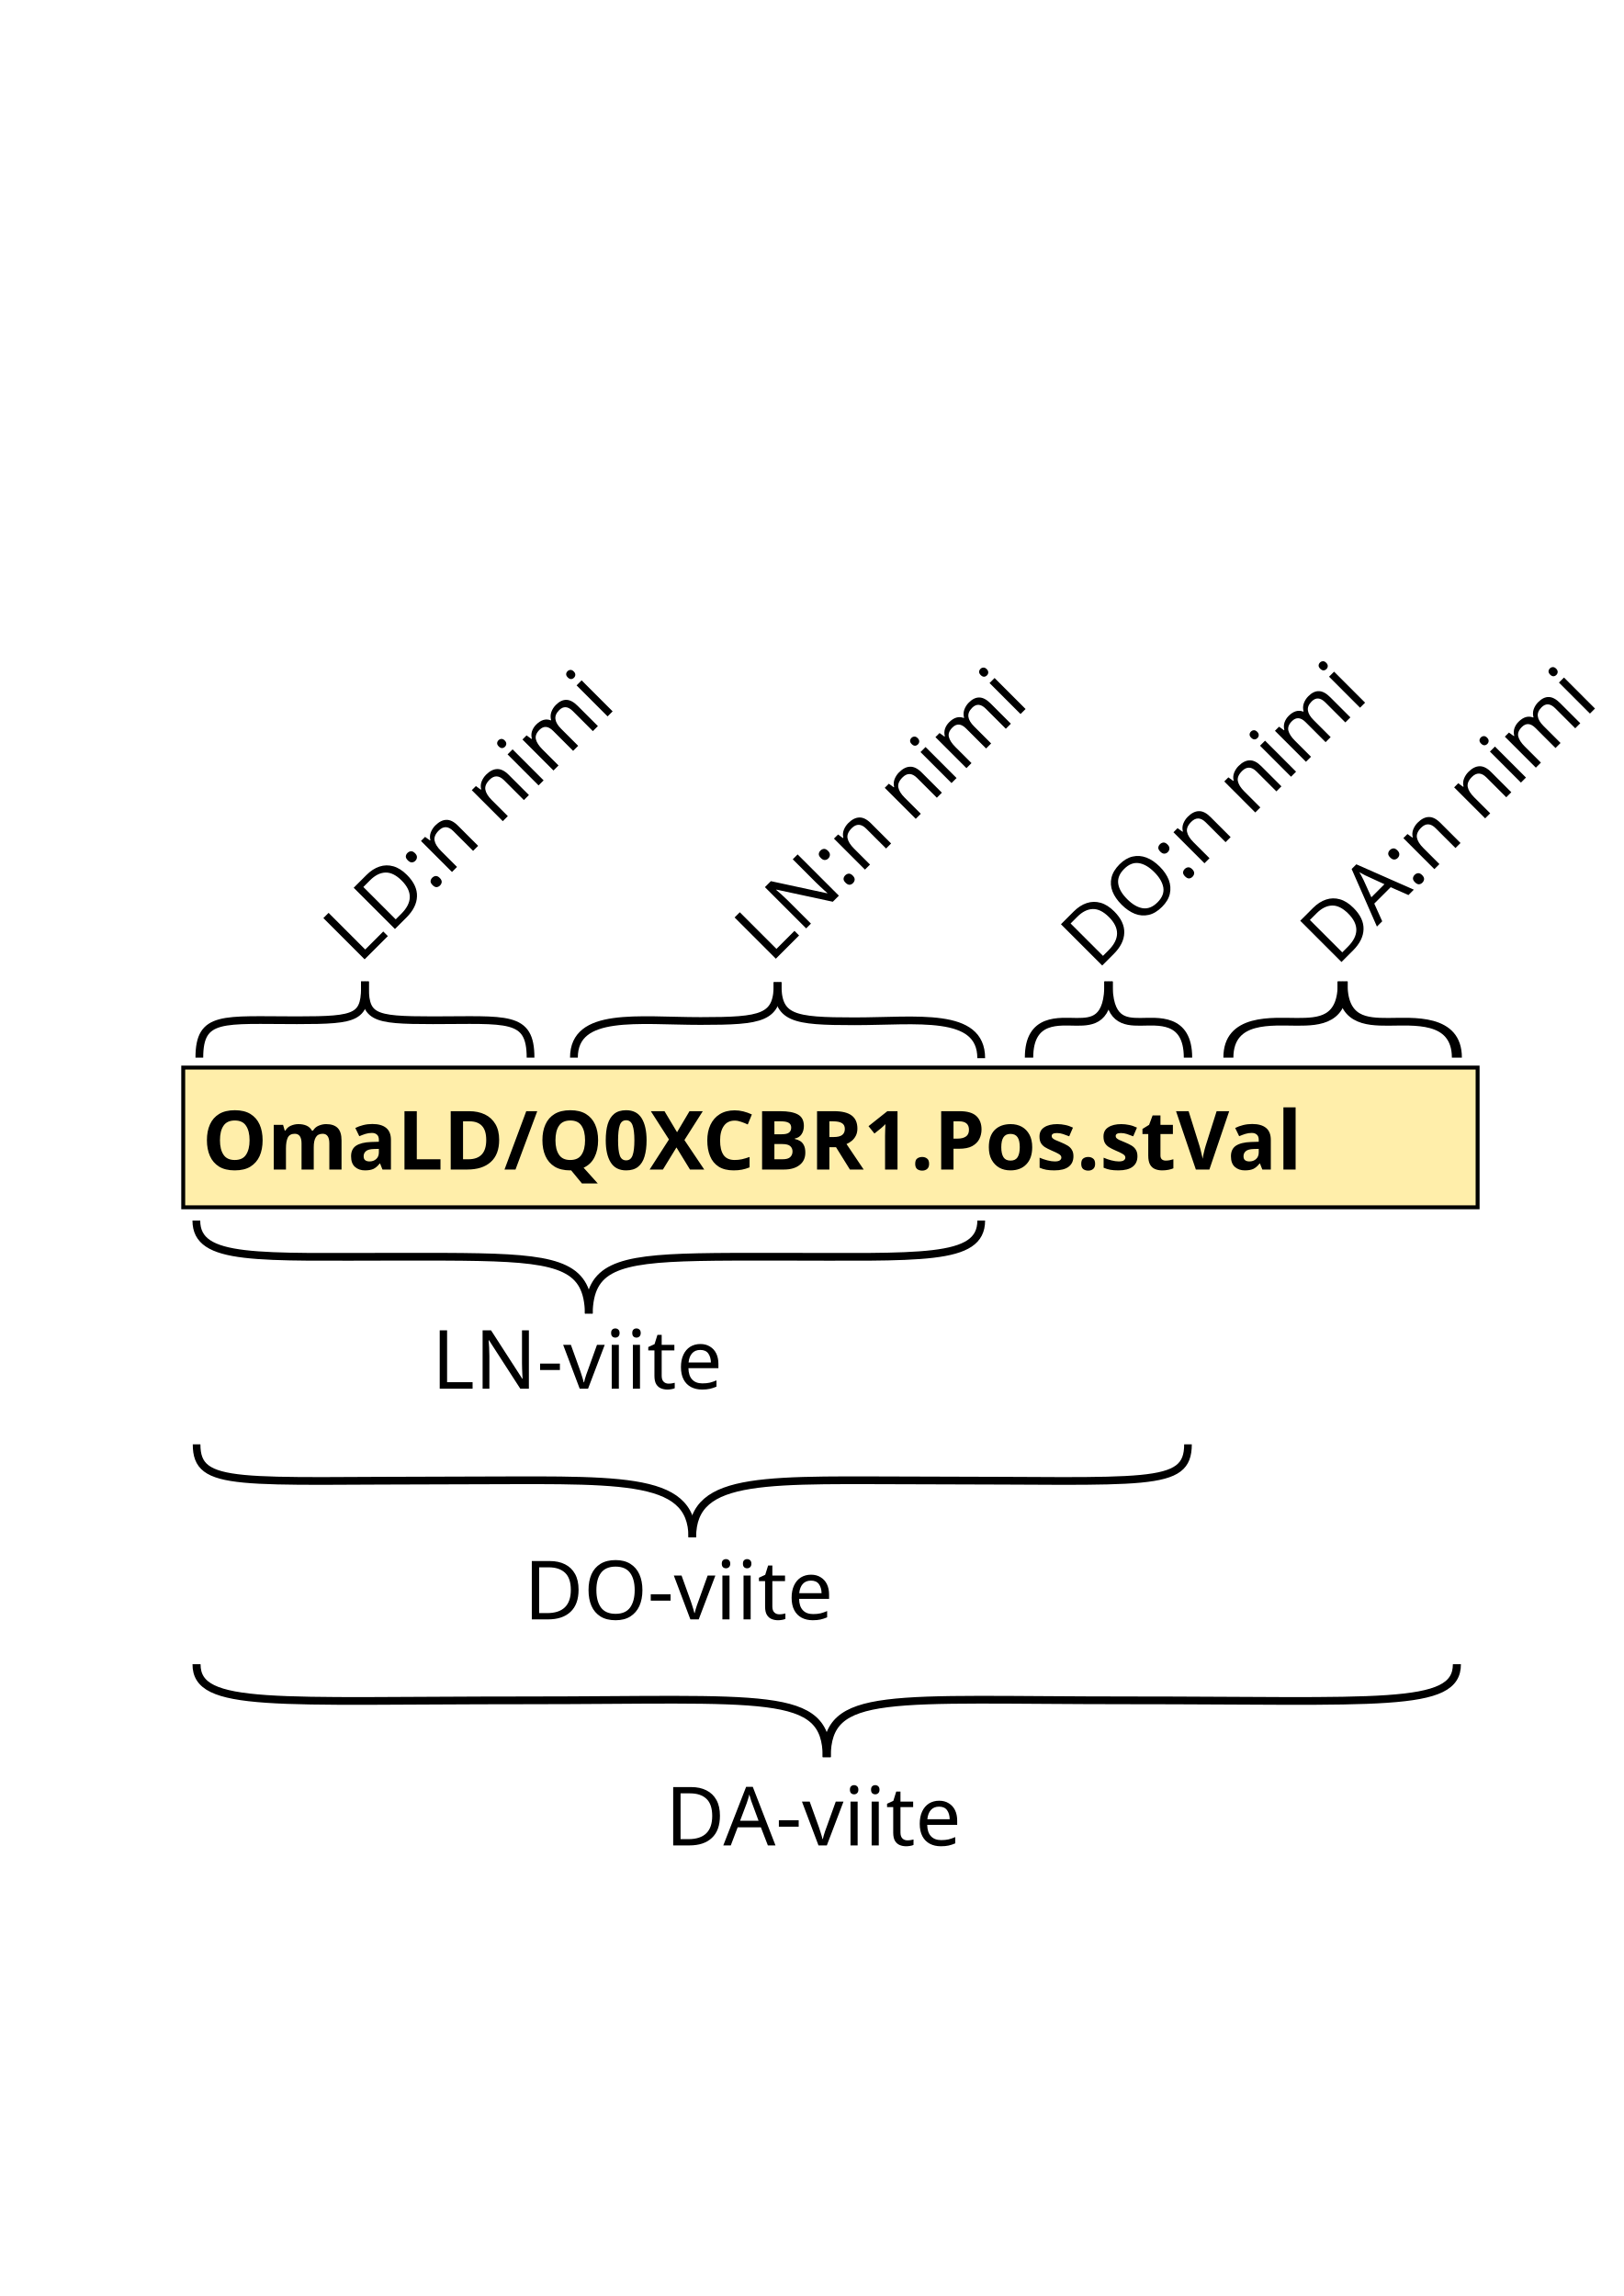
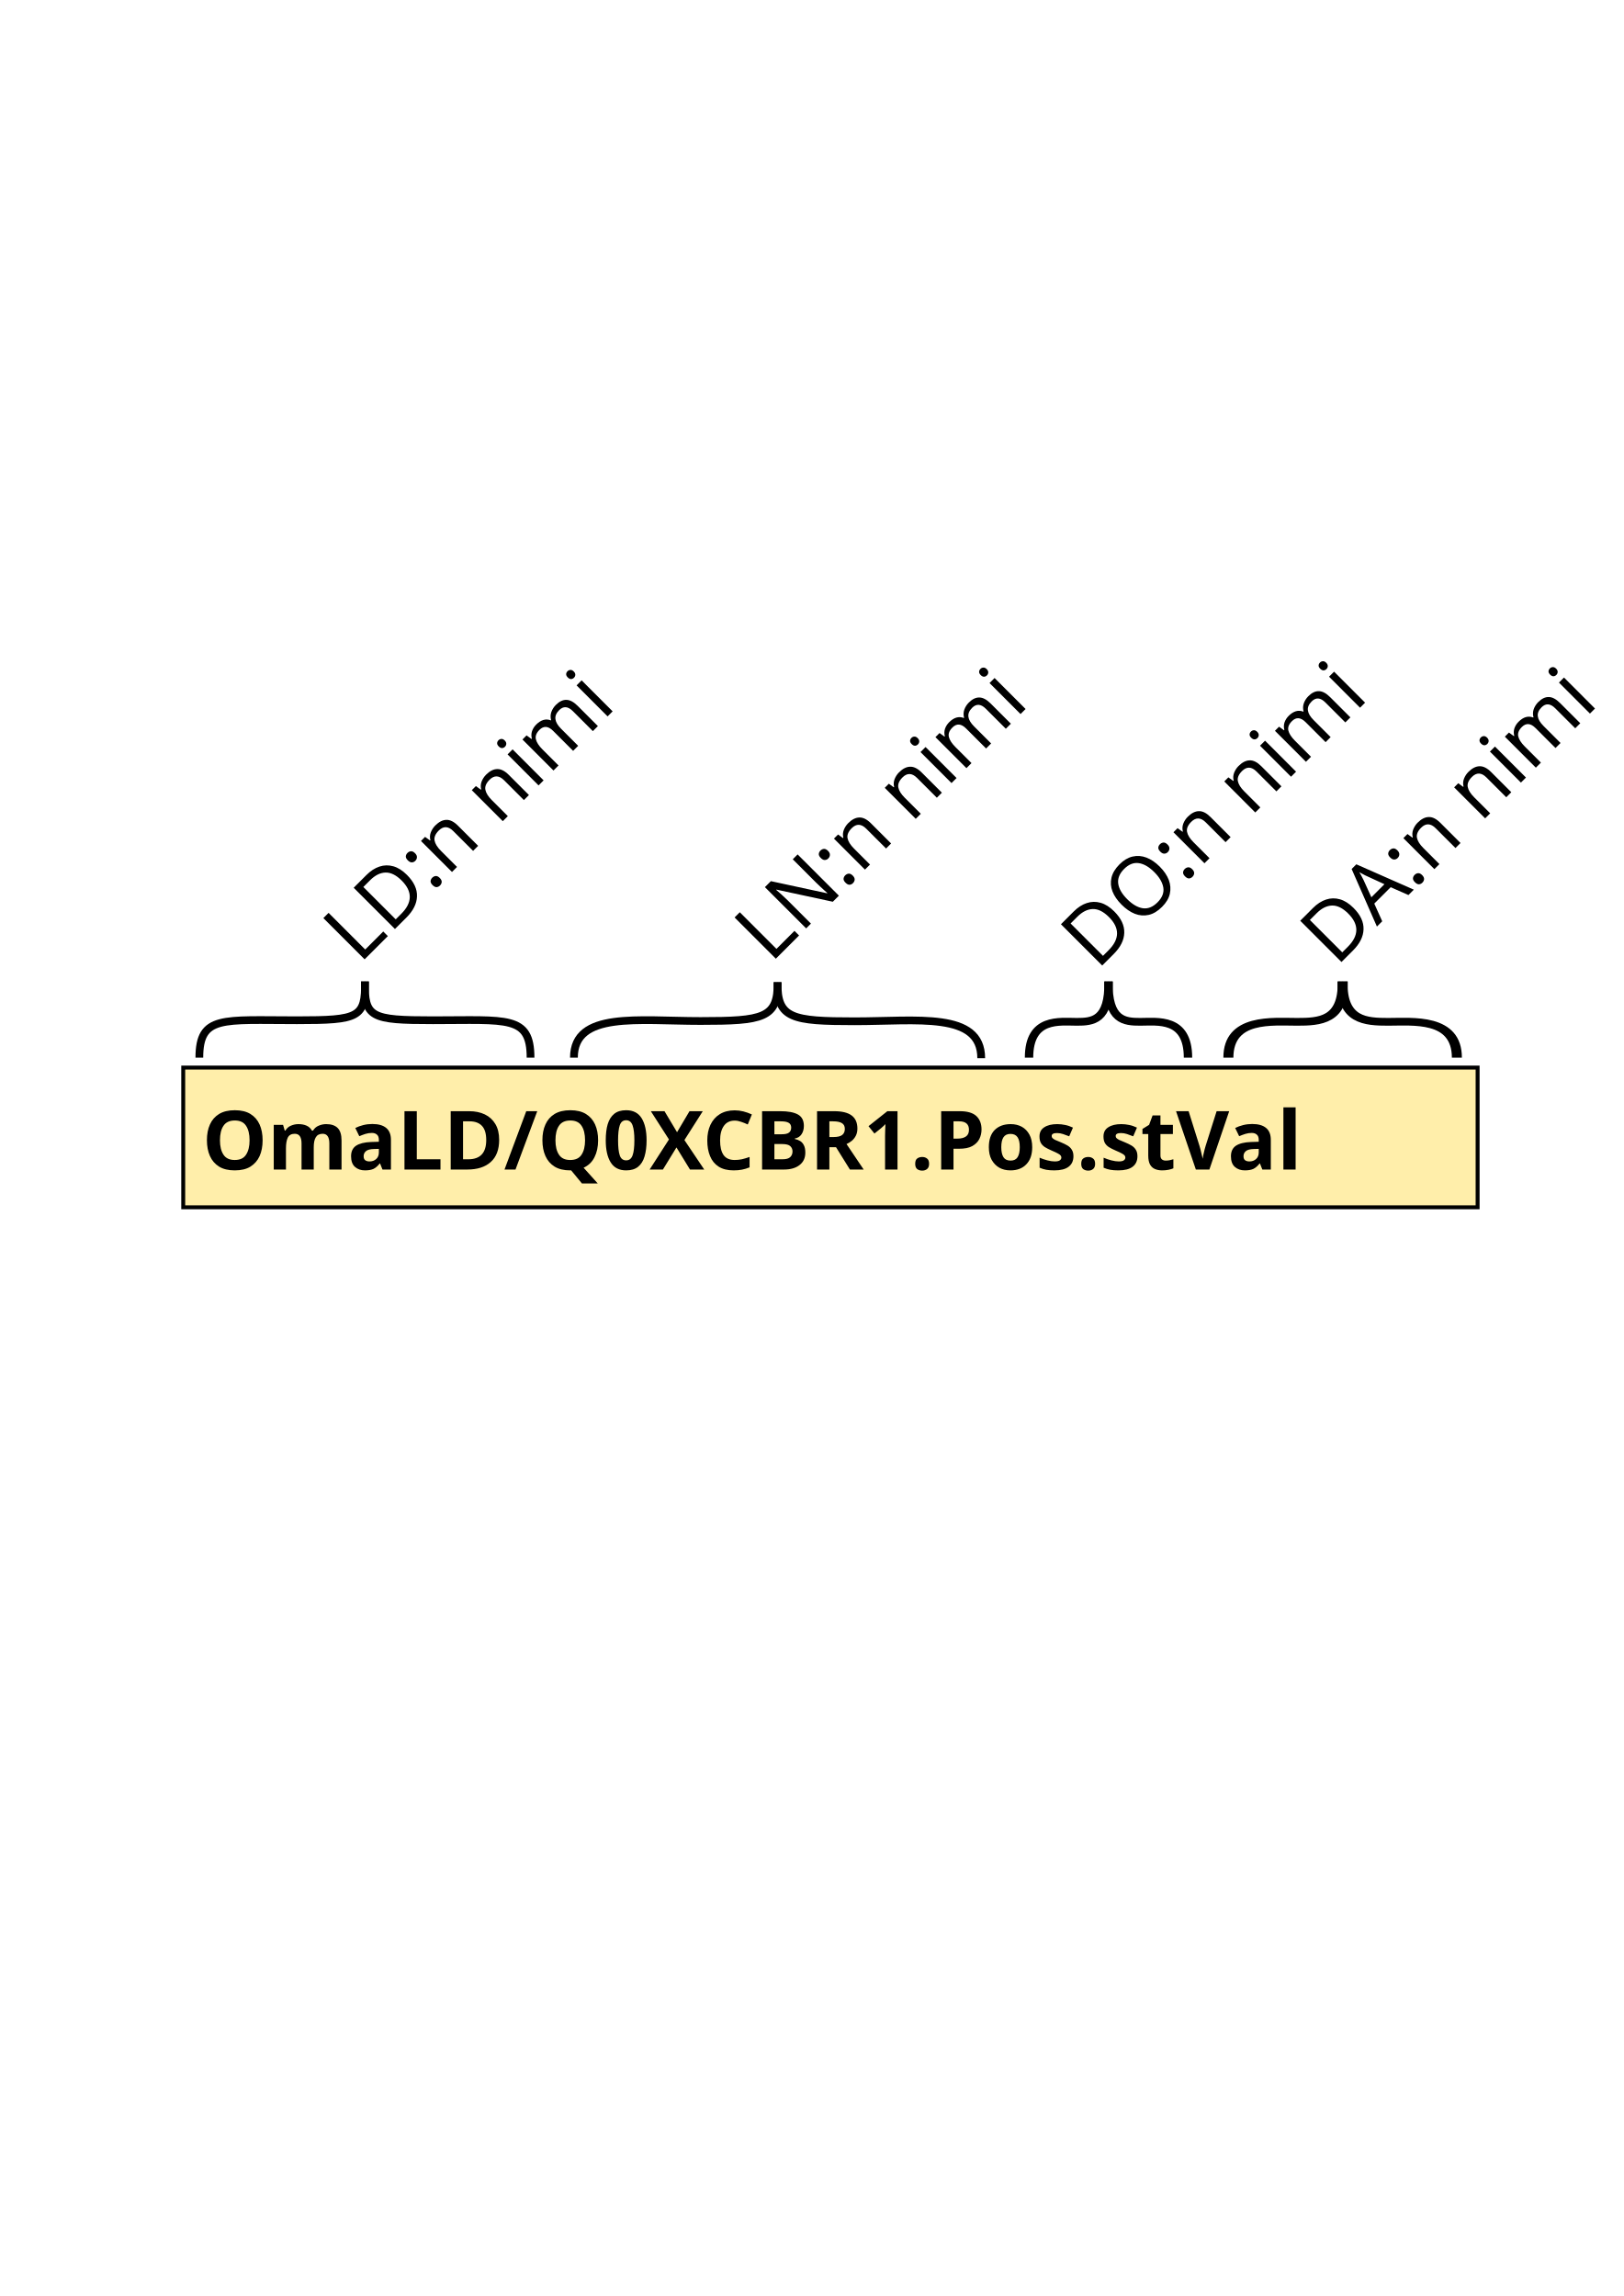
<svg xmlns="http://www.w3.org/2000/svg" width="210mm" height="297mm" viewBox="0 0 210 297" version="1.1" id="svg8">
  <defs id="defs2" />
  <g id="layer1">
    <rect style="opacity:1;fill:#ffeeaa;fill-opacity:1;fill-rule:evenodd;stroke:#000000;stroke-width:0.509;stroke-linecap:butt;stroke-linejoin:miter;stroke-miterlimit:4;stroke-dasharray:none;stroke-dashoffset:0;stroke-opacity:1;paint-order:normal" id="rect870" width="167.407" height="18.073" x="23.698" y="138.097" />
    <text xml:space="preserve" style="font-style:normal;font-variant:normal;font-weight:bold;font-stretch:normal;font-size:10.583px;line-height:1.25;font-family:sans-serif;-inkscape-font-specification:'sans-serif, Bold';font-variant-ligatures:normal;font-variant-caps:normal;font-variant-numeric:normal;font-feature-settings:normal;text-align:start;letter-spacing:0px;word-spacing:0px;writing-mode:lr-tb;text-anchor:start;fill:#000000;fill-opacity:1;stroke:none;stroke-width:0.265" x="26.152" y="151.285" id="text874">
      <tspan id="tspan872" x="26.152" y="151.285" style="font-style:normal;font-variant:normal;font-weight:bold;font-stretch:normal;font-size:10.583px;font-family:sans-serif;-inkscape-font-specification:'sans-serif, Bold';font-variant-ligatures:normal;font-variant-caps:normal;font-variant-numeric:normal;font-feature-settings:normal;text-align:start;writing-mode:lr-tb;text-anchor:start;stroke-width:0.265">OmaLD/Q0XCBR1.Pos.stVal</tspan>
    </text>
    <g id="g1830" style="stroke-width:1;stroke-miterlimit:4;stroke-dasharray:none" transform="translate(0,-1.058333)">
      <path id="path1724" d="m 47.2,128.018 c 0.086,4.664 -0.776,5.015 -8.791,5.015 -9.614,0 -12.627,-0.661 -12.627,4.839" style="fill:none;stroke:#000000;stroke-width:1;stroke-linecap:butt;stroke-linejoin:miter;stroke-miterlimit:4;stroke-dasharray:none;stroke-opacity:1" />
      <path style="fill:none;stroke:#000000;stroke-width:1;stroke-linecap:butt;stroke-linejoin:miter;stroke-miterlimit:4;stroke-dasharray:none;stroke-opacity:1" d="m 47.2,128.018 c -0.086,4.664 0.776,5.015 8.791,5.015 9.614,0 12.627,-0.661 12.627,4.839" id="path1726" />
    </g>
    <g id="g1838" style="stroke-width:1;stroke-miterlimit:4;stroke-dasharray:none" transform="matrix(1.083066,0,0,1,-11.05518,-1.058333)">
      <path id="path1749" d="m 142.58,128.019 c 0.104,5.075 -1.938,5.218 -3.785,5.218 -2.033,0 -5.706,-0.615 -5.706,4.632" style="fill:none;stroke:#000000;stroke-width:1;stroke-linecap:butt;stroke-linejoin:miter;stroke-miterlimit:4;stroke-dasharray:none;stroke-opacity:1" />
      <path style="fill:none;stroke:#000000;stroke-width:1;stroke-linecap:butt;stroke-linejoin:miter;stroke-miterlimit:4;stroke-dasharray:none;stroke-opacity:1" d="m 142.58,128.019 c -0.104,5.075 1.938,5.218 3.785,5.218 2.033,0 5.706,-0.615 5.706,4.632" id="path1758" />
    </g>
    <g id="g1842" style="stroke-width:1;stroke-miterlimit:4;stroke-dasharray:none" transform="matrix(1.29506,0,0,1,-46.87615,-1.058333)">
      <path style="fill:none;stroke:#000000;stroke-width:1;stroke-linecap:butt;stroke-linejoin:miter;stroke-miterlimit:4;stroke-dasharray:none;stroke-opacity:1" d="m 170.281,128.019 c 0.125,5.075 -2.33,5.218 -4.55,5.218 -2.445,0 -6.86,-0.615 -6.86,4.632" id="path1756" />
      <path id="path1760" d="m 170.281,128.019 c -0.125,5.075 2.33,5.218 4.55,5.218 2.445,0 6.86,-0.615 6.86,4.632" style="fill:none;stroke:#000000;stroke-width:1;stroke-linecap:butt;stroke-linejoin:miter;stroke-miterlimit:4;stroke-dasharray:none;stroke-opacity:1" />
    </g>
    <g id="g1834" style="stroke-width:1;stroke-miterlimit:4;stroke-dasharray:none" transform="matrix(1.007093,0,0,1,-0.5264792,-1.058333)">
      <path style="fill:none;stroke:#000000;stroke-width:1;stroke-linecap:butt;stroke-linejoin:miter;stroke-miterlimit:4;stroke-dasharray:none;stroke-opacity:1" d="m 100.381,128.113 c 0.097,4.668 -1.913,5.018 -9.893,5.018 -7.98,0 -16.26,-1.272 -16.26,4.74" id="path1733" />
      <path id="path1764" d="m 100.381,128.113 c -0.097,4.701 1.913,5.054 9.893,5.054 7.98,0 16.26,-1.281 16.26,4.774" style="fill:none;stroke:#000000;stroke-width:1;stroke-linecap:butt;stroke-linejoin:miter;stroke-miterlimit:4;stroke-dasharray:none;stroke-opacity:1" />
    </g>
    <text xml:space="preserve" style="font-style:normal;font-weight:normal;font-size:10.583px;line-height:1.25;font-family:sans-serif;letter-spacing:0px;word-spacing:0px;fill:#000000;fill-opacity:1;stroke:none;stroke-width:0.265" x="-55.434" y="121.096" id="text1772" transform="rotate(-45)">
      <tspan id="tspan1770" x="-55.434" y="121.096" style="stroke-width:0.265">LD:n nimi</tspan>
    </text>
    <text xml:space="preserve" style="font-style:normal;font-weight:normal;font-size:10.583px;line-height:1.25;font-family:sans-serif;letter-spacing:0px;word-spacing:0px;fill:#000000;fill-opacity:1;stroke:none;stroke-width:0.265" x="-17.771" y="158.646" id="text1776" transform="rotate(-45)">
      <tspan id="tspan1774" x="-17.771" y="158.646" style="stroke-width:0.265">LN:n nimi</tspan>
    </text>
    <text xml:space="preserve" style="font-style:normal;font-weight:normal;font-size:10.583px;line-height:1.25;font-family:sans-serif;letter-spacing:0px;word-spacing:0px;fill:#000000;fill-opacity:1;stroke:none;stroke-width:0.265" x="11.457" y="189.114" id="text1780" transform="rotate(-45)">
      <tspan id="tspan1778" x="11.457" y="189.114" style="stroke-width:0.265">DO:n nimi</tspan>
    </text>
    <text xml:space="preserve" style="font-style:normal;font-weight:normal;font-size:10.583px;line-height:1.25;font-family:sans-serif;letter-spacing:0px;word-spacing:0px;fill:#000000;fill-opacity:1;stroke:none;stroke-width:0.265" x="33.66" y="210.677" id="text1784" transform="rotate(-45)">
      <tspan id="tspan1782" x="33.66" y="210.677" style="stroke-width:0.265">DA:n nimi</tspan>
    </text>
-     <g id="g1818" style="stroke-width:1;stroke-miterlimit:4;stroke-dasharray:none" transform="matrix(1.002214,0,0,1,-0.05621765,0)">
-       <path id="path1788" d="m 25.395,157.886 c 0,5.278 7.799,4.677 26.429,4.677 3.928,0 7.27,-0.006 10.1,0.055 10.591,0.227 14.006,1.389 14.115,7.295" style="fill:none;stroke:#000000;stroke-width:1;stroke-linecap:butt;stroke-linejoin:miter;stroke-miterlimit:4;stroke-dasharray:none;stroke-opacity:1" />
-       <path style="fill:none;stroke:#000000;stroke-width:1;stroke-linecap:butt;stroke-linejoin:miter;stroke-miterlimit:4;stroke-dasharray:none;stroke-opacity:1" d="m 126.681,157.886 c 0,5.278 -7.799,4.677 -26.429,4.677 -3.928,0 -7.27,-0.006 -10.1,0.055 -10.591,0.227 -14.006,1.389 -14.115,7.295" id="path1790" />
-     </g>
-     <g id="g1822" transform="matrix(0.9887575,0,0,1,0.2858557,-8.995834)" style="stroke-width:1;stroke-miterlimit:4;stroke-dasharray:none">
-       <path style="fill:none;stroke:#000000;stroke-width:1;stroke-linecap:butt;stroke-linejoin:miter;stroke-miterlimit:4;stroke-dasharray:none;stroke-opacity:1" d="m 25.426,195.826 c 0,5.655 5.26,4.676 33.837,4.676 21.092,0 31.002,-0.874 31.002,7.348" id="path1792" />
-       <path id="path1800" d="m 155.105,195.826 c 0,5.655 -5.26,4.676 -33.837,4.676 -21.092,0 -31.002,-0.874 -31.002,7.348" style="fill:none;stroke:#000000;stroke-width:1;stroke-linecap:butt;stroke-linejoin:miter;stroke-miterlimit:4;stroke-dasharray:none;stroke-opacity:1" />
-     </g>
-     <g id="g1826" transform="matrix(1.041697,0,0,1,-1.059936,-6.879167)" style="stroke-width:1;stroke-miterlimit:4;stroke-dasharray:none">
-       <path id="path1796" d="m 25.42,222.154 c -0.03,5.748 9.592,4.674 40.83,4.674 29.855,0 37.41,-1.394 37.41,7.346" style="fill:none;stroke:#000000;stroke-width:1;stroke-linecap:butt;stroke-linejoin:miter;stroke-miterlimit:4;stroke-dasharray:none;stroke-opacity:1" />
-       <path style="fill:none;stroke:#000000;stroke-width:1;stroke-linecap:butt;stroke-linejoin:miter;stroke-miterlimit:4;stroke-dasharray:none;stroke-opacity:1" d="m 181.9,222.154 c 0.03,5.748 -9.592,4.674 -40.83,4.674 -29.855,0 -37.41,-1.394 -37.41,7.346" id="path1802" />
-     </g>
-     <text xml:space="preserve" style="font-style:normal;font-weight:normal;font-size:10.583px;line-height:1.25;font-family:sans-serif;letter-spacing:0px;word-spacing:0px;fill:#000000;fill-opacity:1;stroke:none;stroke-width:0.265" x="55.841" y="179.638" id="text1806">
-       <tspan id="tspan1804" x="55.841" y="179.638" style="stroke-width:0.265">LN-viite</tspan>
-     </text>
-     <text xml:space="preserve" style="font-style:normal;font-weight:normal;font-size:10.583px;line-height:1.25;font-family:sans-serif;letter-spacing:0px;word-spacing:0px;fill:#000000;fill-opacity:1;stroke:none;stroke-width:0.265" x="67.75" y="209.477" id="text1810">
-       <tspan id="tspan1808" x="67.75" y="209.477" style="stroke-width:0.265">DO-viite</tspan>
-     </text>
-     <text xml:space="preserve" style="font-style:normal;font-weight:normal;font-size:10.583px;line-height:1.25;font-family:sans-serif;letter-spacing:0px;word-spacing:0px;fill:#000000;fill-opacity:1;stroke:none;stroke-width:0.265" x="86.035" y="238.716" id="text1814">
-       <tspan id="tspan1812" x="86.035" y="238.716" style="stroke-width:0.265">DA-viite</tspan>
-     </text>
  </g>
</svg>
